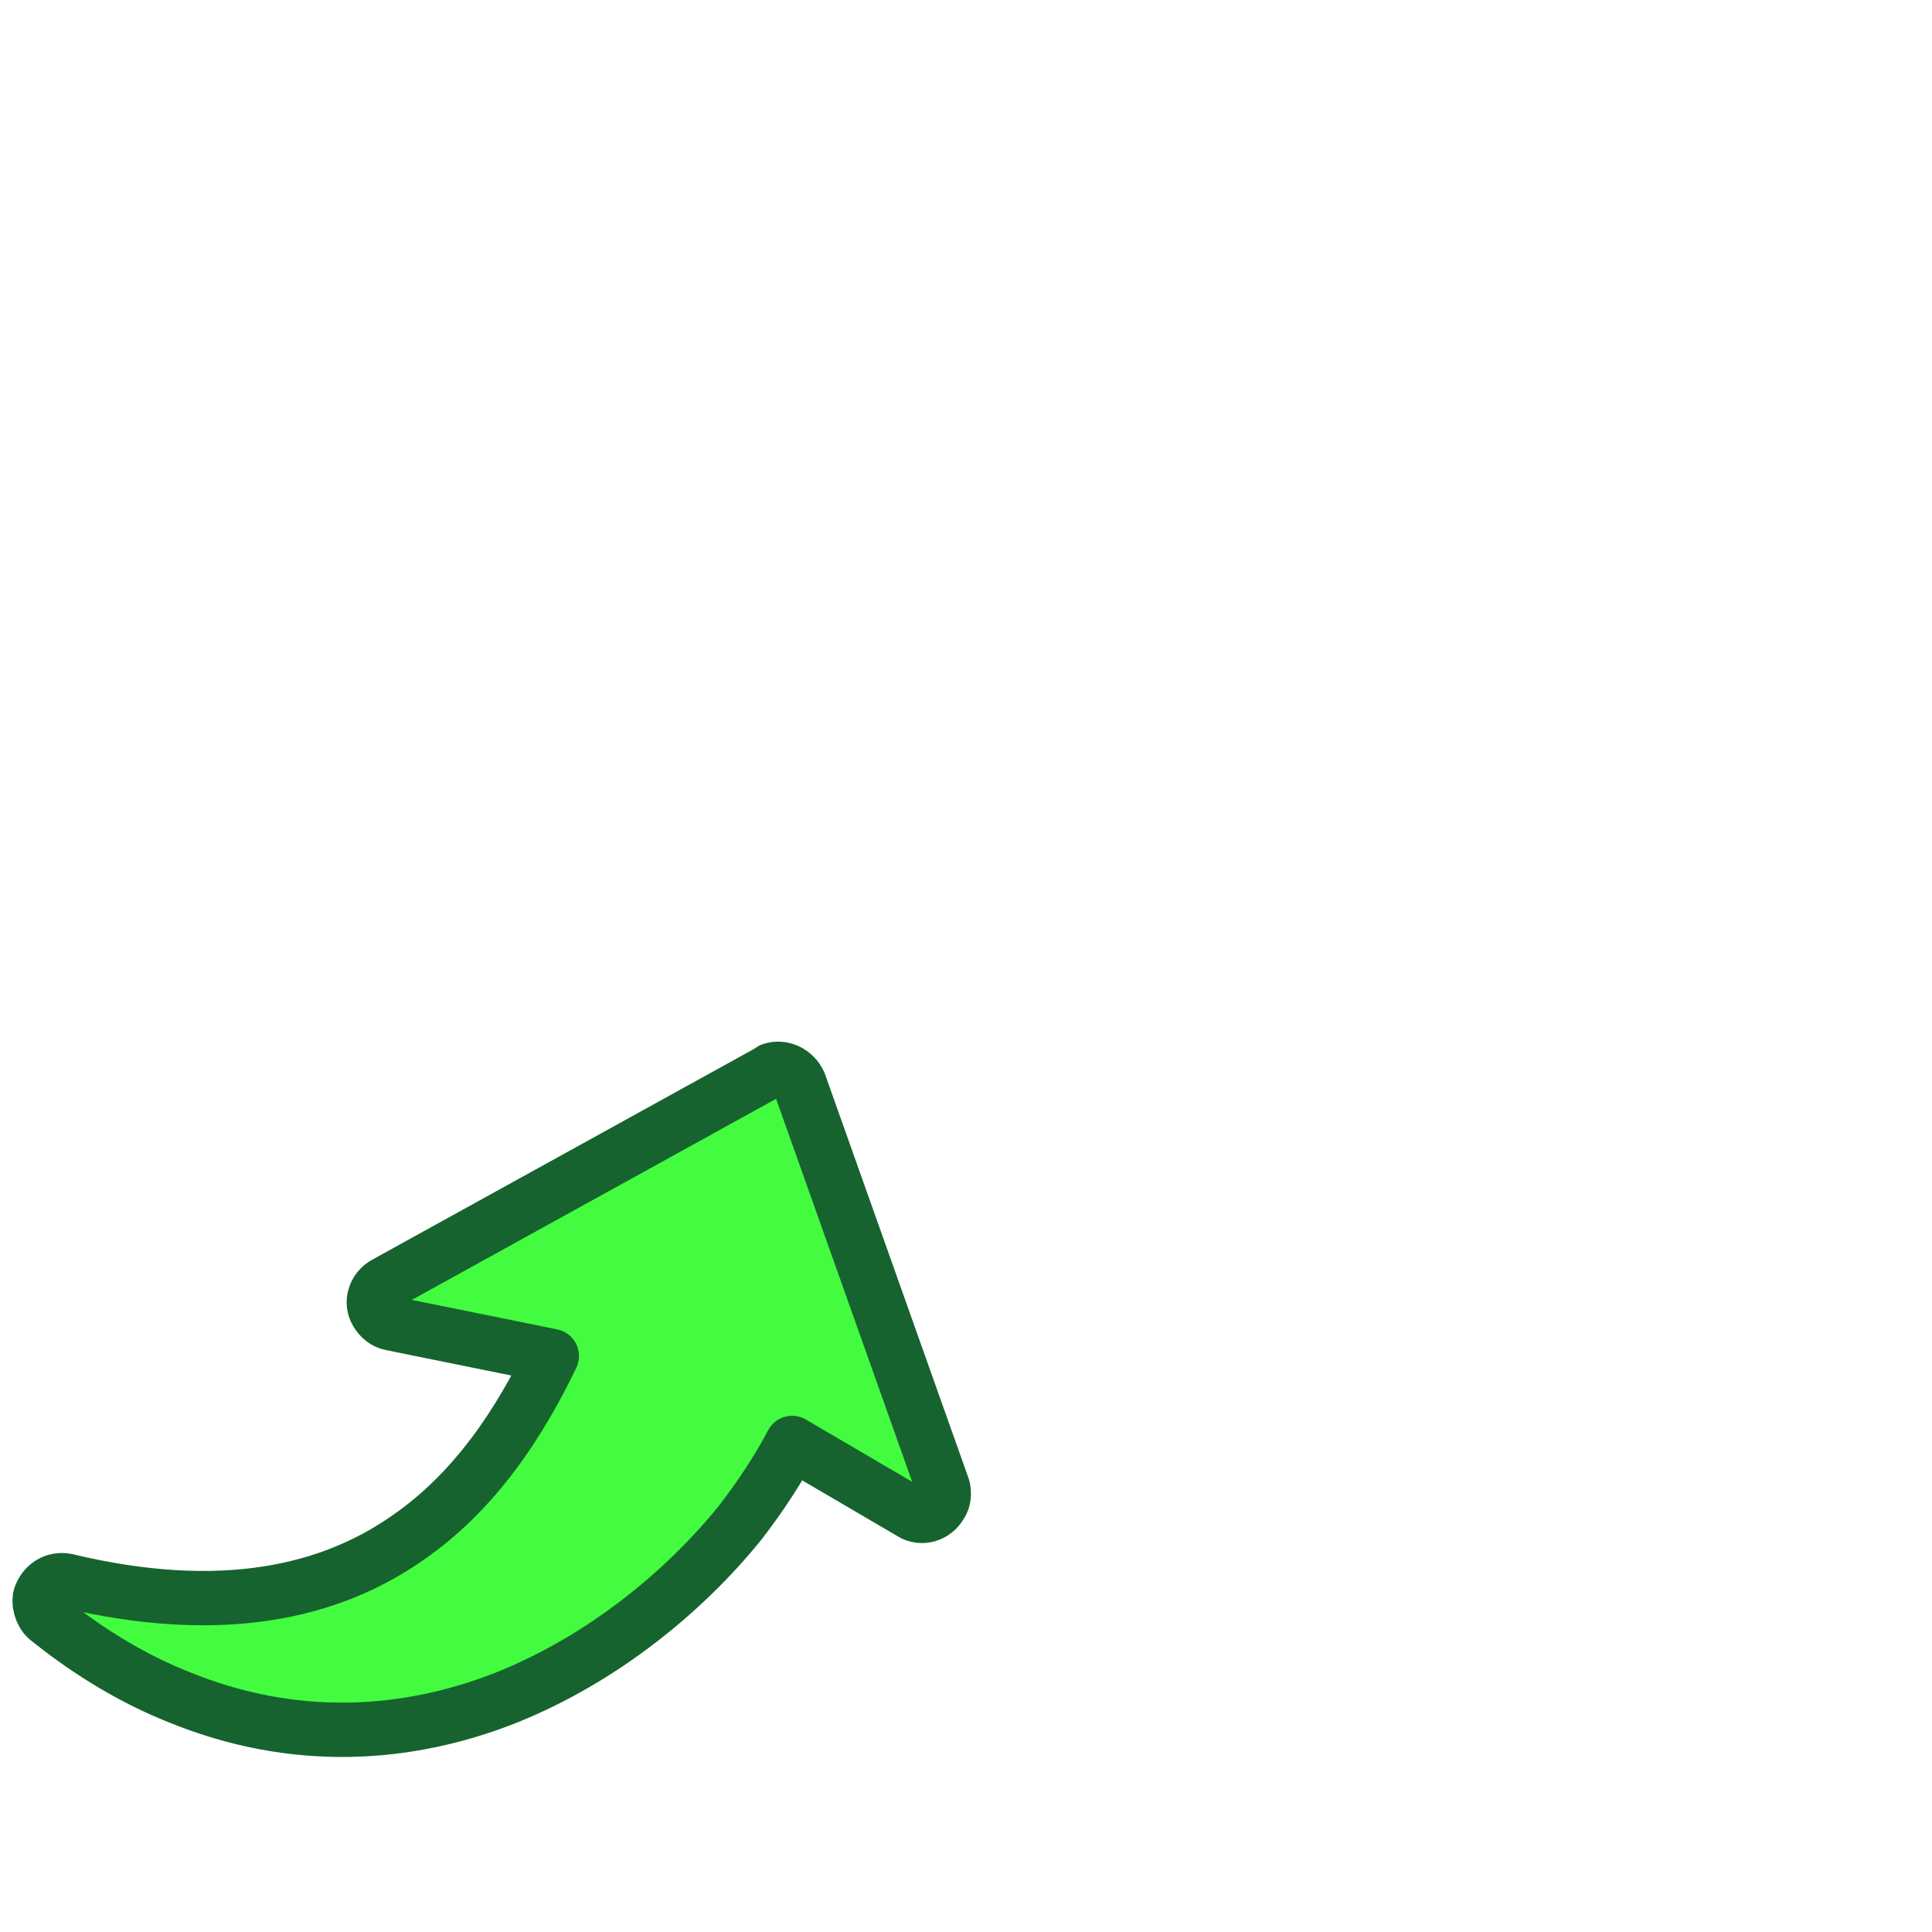
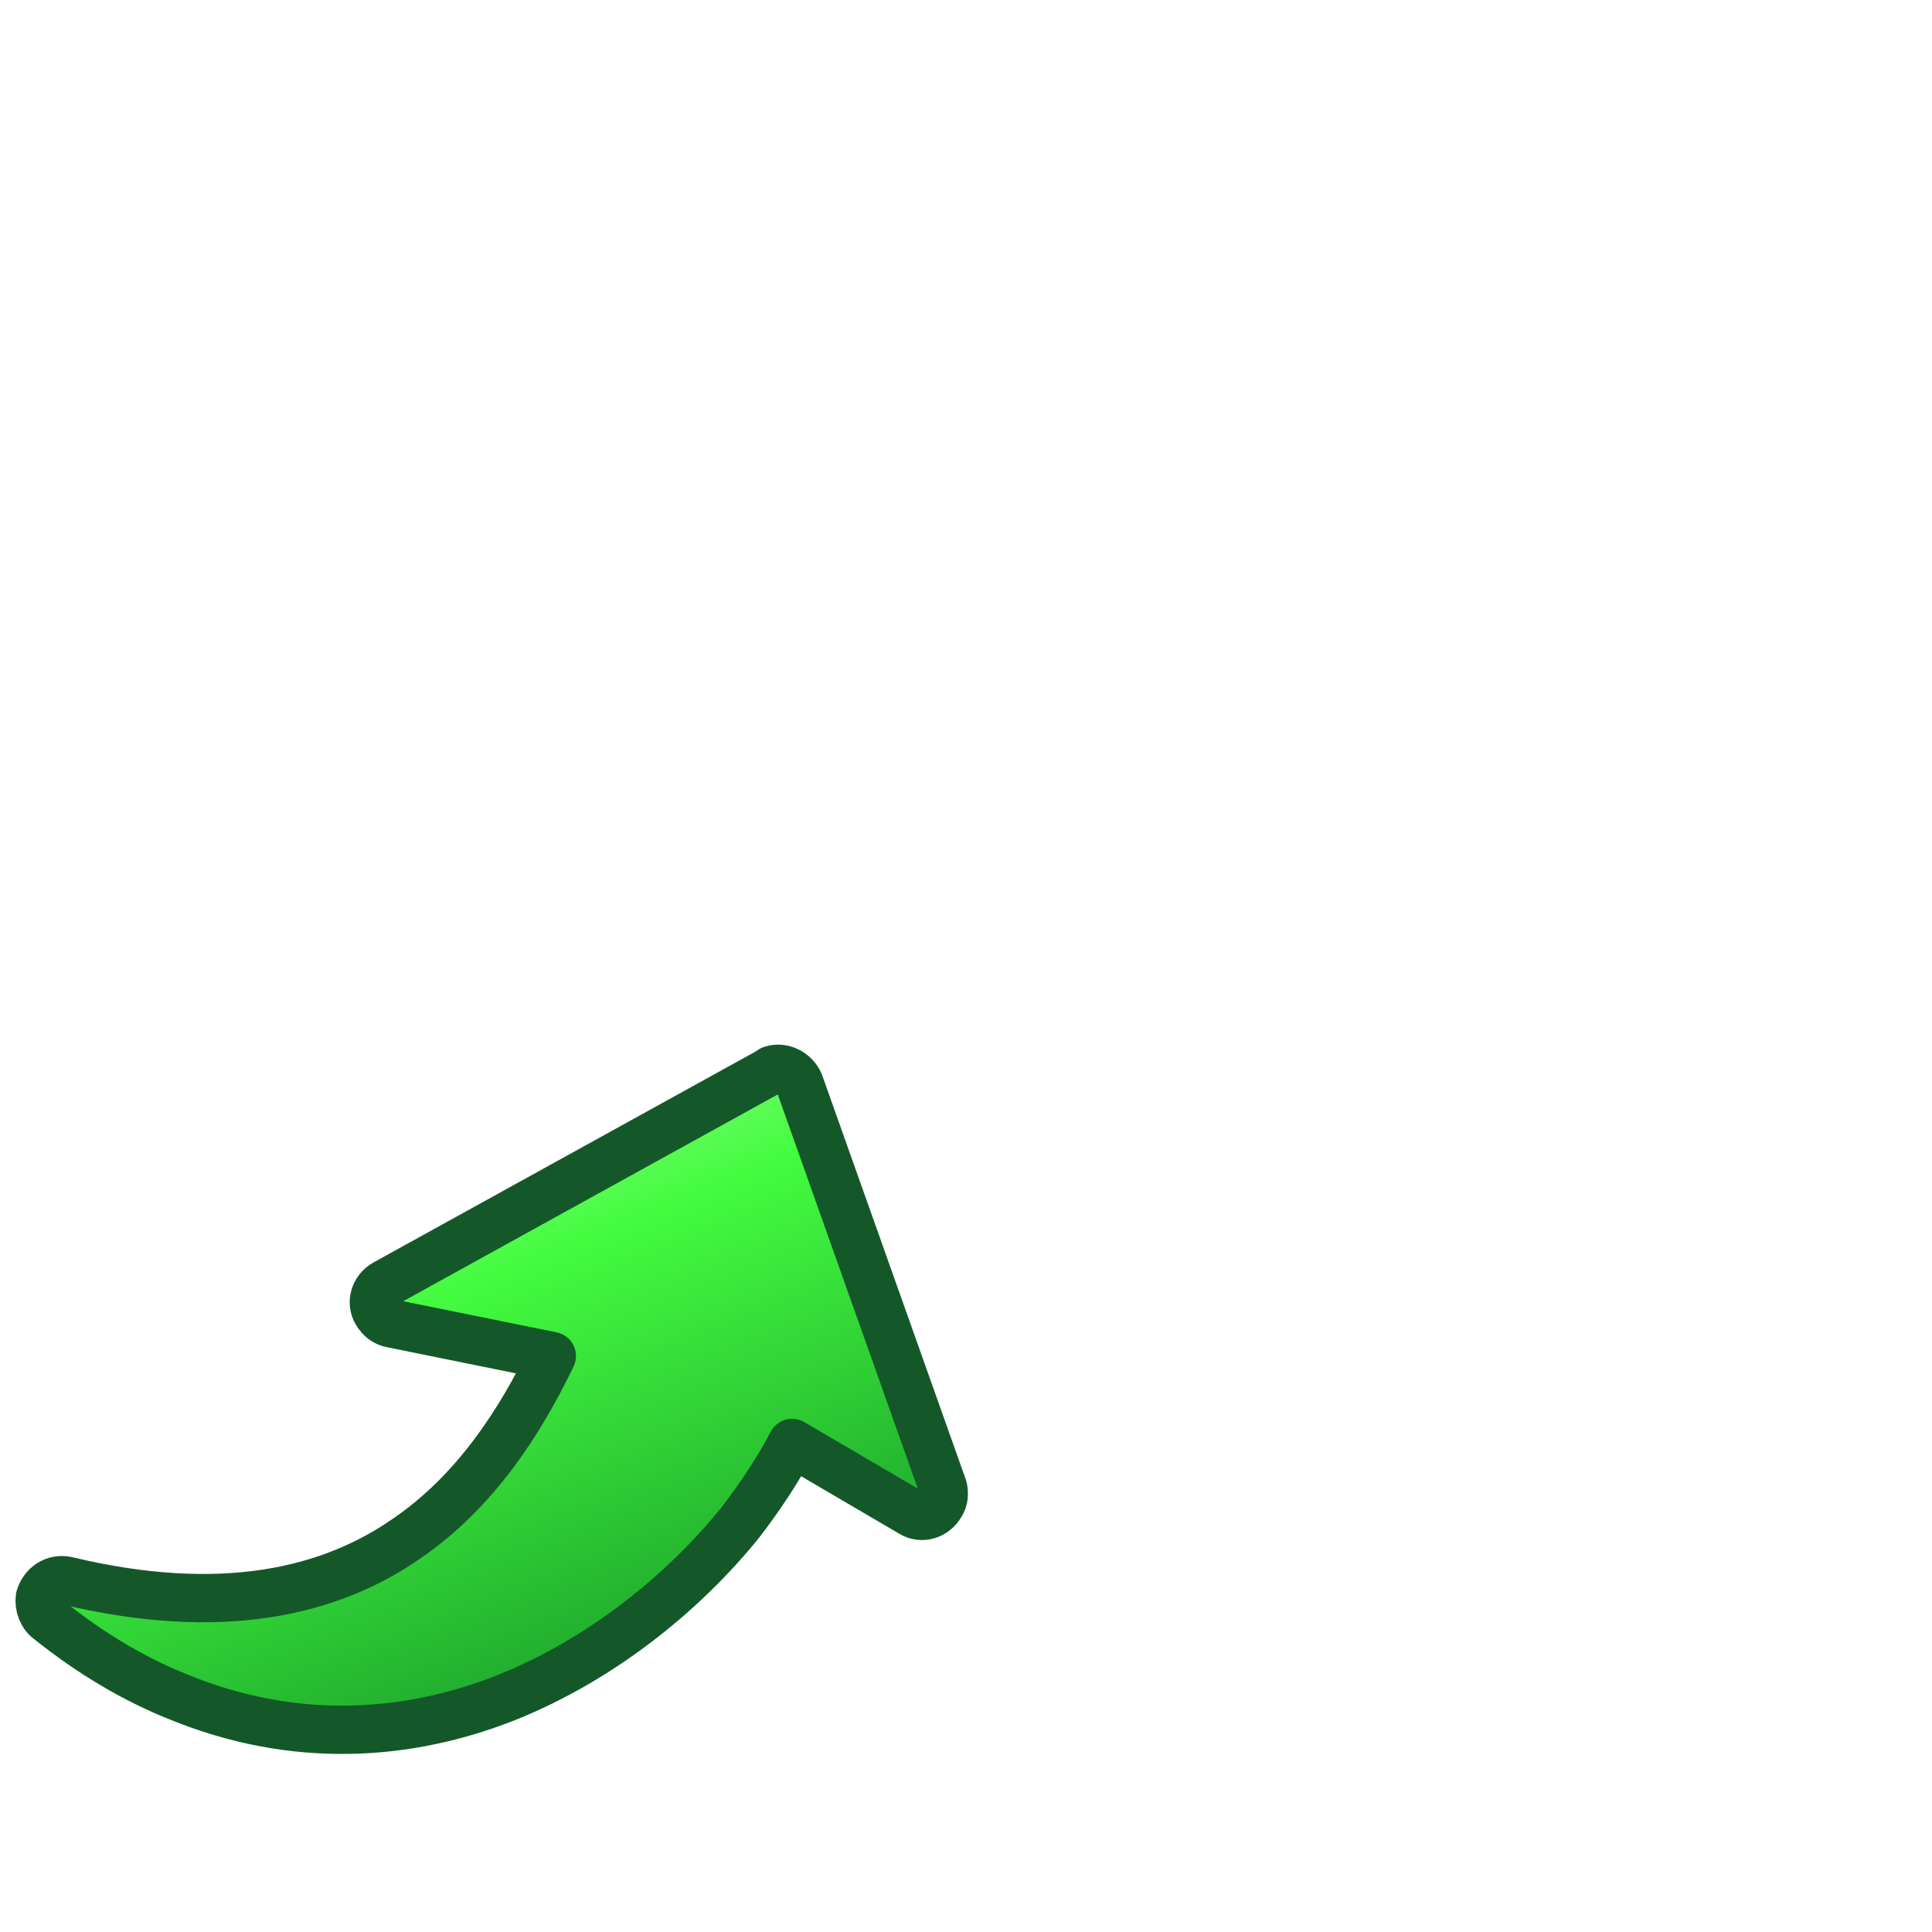
<svg xmlns="http://www.w3.org/2000/svg" viewBox="0 0 16 16">
-   <path d="M 4.57 11.23 L 3.24 10.96 C 3.19 10.95 3.15 10.92 3.12 10.87 C 3.07 10.79 3.1 10.68 3.19 10.63 L 6.36 8.88 L 6.39 8.86 C 6.48 8.83 6.58 8.88 6.62 8.97 L 7.81 12.32 C 7.82 12.36 7.82 12.42 7.79 12.46 C 7.74 12.55 7.63 12.58 7.55 12.53 L 6.56 11.95 C 6.45 12.16 6.3 12.39 6.13 12.61 C 5.67 13.18 4.99 13.74 4.19 14.06 C 3.38 14.38 2.44 14.45 1.47 14.05 C 1.12 13.91 0.76 13.7 0.41 13.42 C 0.35 13.38 0.32 13.3 0.33 13.23 C 0.36 13.13 0.45 13.07 0.55 13.09 C 1.84 13.4 2.74 13.18 3.37 12.74 C 3.94 12.35 4.31 11.77 4.57 11.23 Z" fill="#43fc3f" stroke="#16632f" stroke-width="0.45" stroke-linejoin="round" />
+   <defs>
+     <linearGradient id="arr_ed2k_high" x1="0" y1="0" x2="0.55" y2="1">
+       <stop offset="0" stop-color="#d9ffcf" />
+       <stop offset="0.45" stop-color="#43fc3f" />
+       <stop offset="1" stop-color="#1da32c" />
+     </linearGradient>
+   </defs>
+   <path d="M 4.57 11.23 L 3.24 10.96 C 3.19 10.95 3.15 10.92 3.12 10.87 C 3.07 10.79 3.1 10.68 3.19 10.63 L 6.36 8.88 L 6.39 8.86 C 6.48 8.83 6.58 8.88 6.62 8.97 L 7.81 12.32 C 7.82 12.36 7.82 12.42 7.79 12.46 C 7.74 12.55 7.63 12.58 7.55 12.53 L 6.56 11.95 C 6.45 12.16 6.3 12.39 6.13 12.61 C 5.67 13.18 4.99 13.74 4.19 14.06 C 3.38 14.38 2.44 14.45 1.47 14.05 C 1.12 13.91 0.76 13.7 0.41 13.42 C 0.35 13.38 0.32 13.3 0.33 13.23 C 0.36 13.13 0.45 13.07 0.55 13.09 C 1.84 13.4 2.74 13.18 3.37 12.74 C 3.94 12.35 4.31 11.77 4.57 11.23 Z" fill="url(#arr_ed2k_high)" stroke="#14582a" stroke-width="0.4" stroke-linejoin="round" />
</svg>
